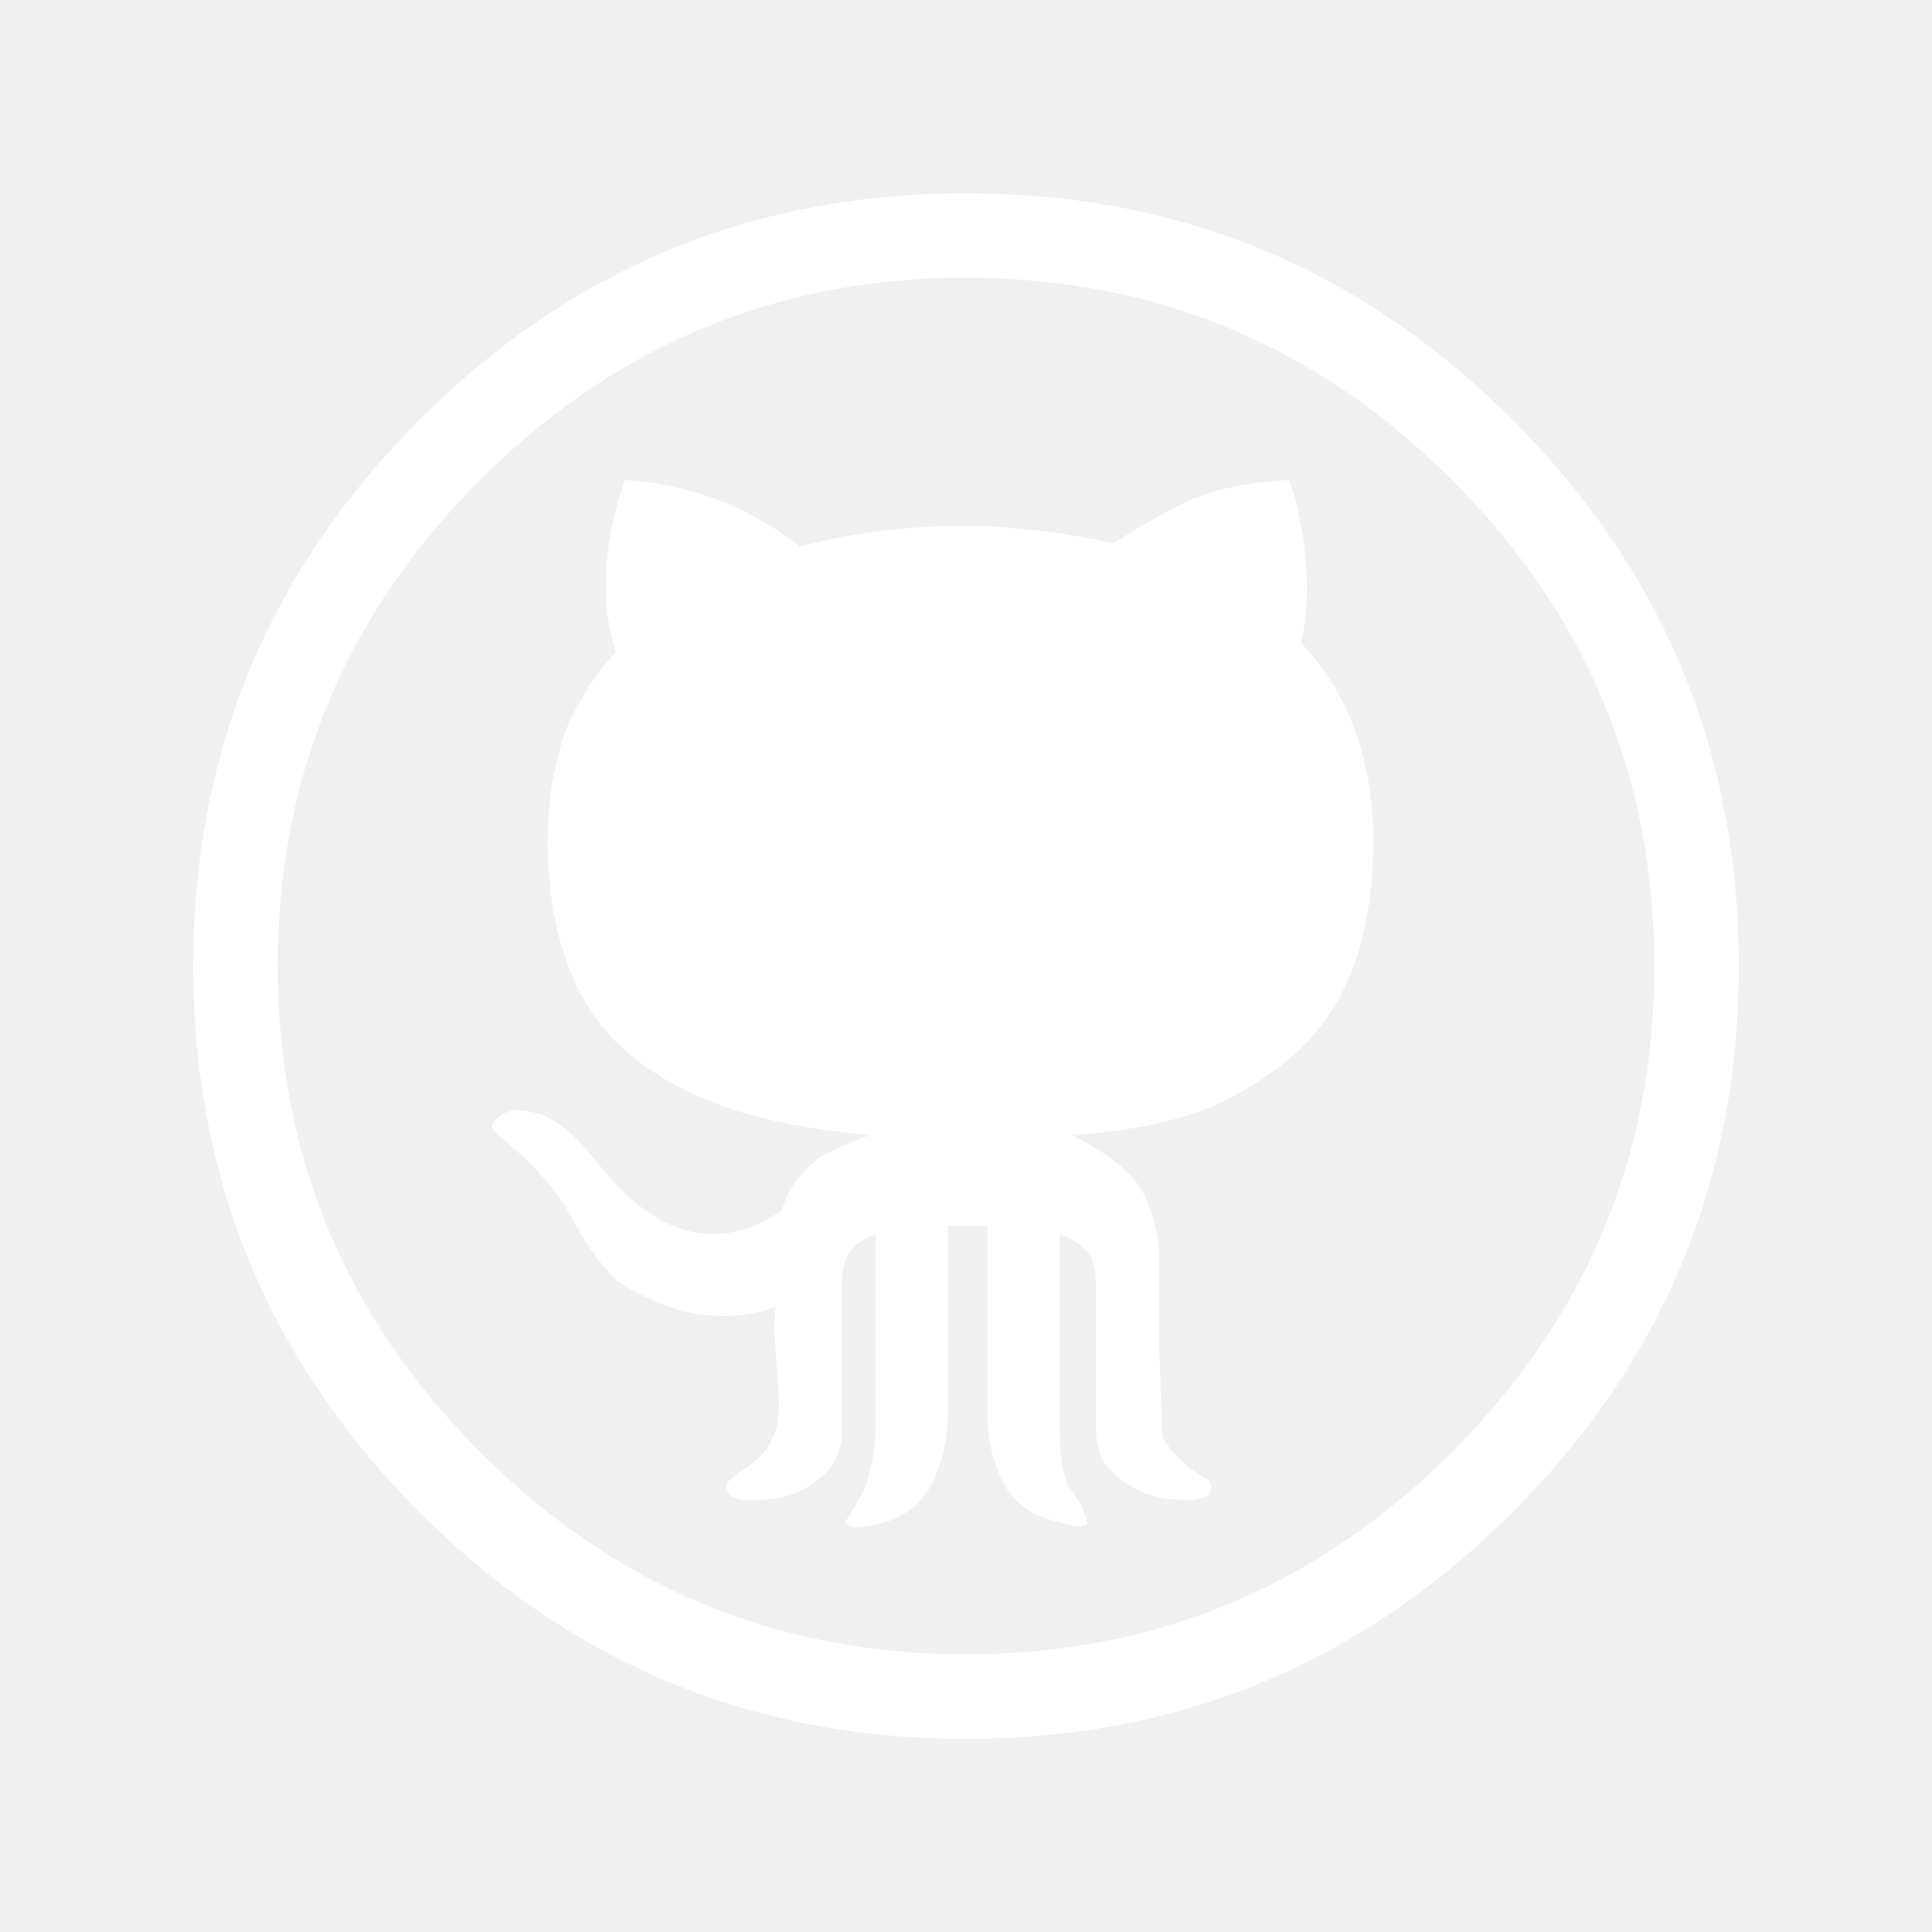
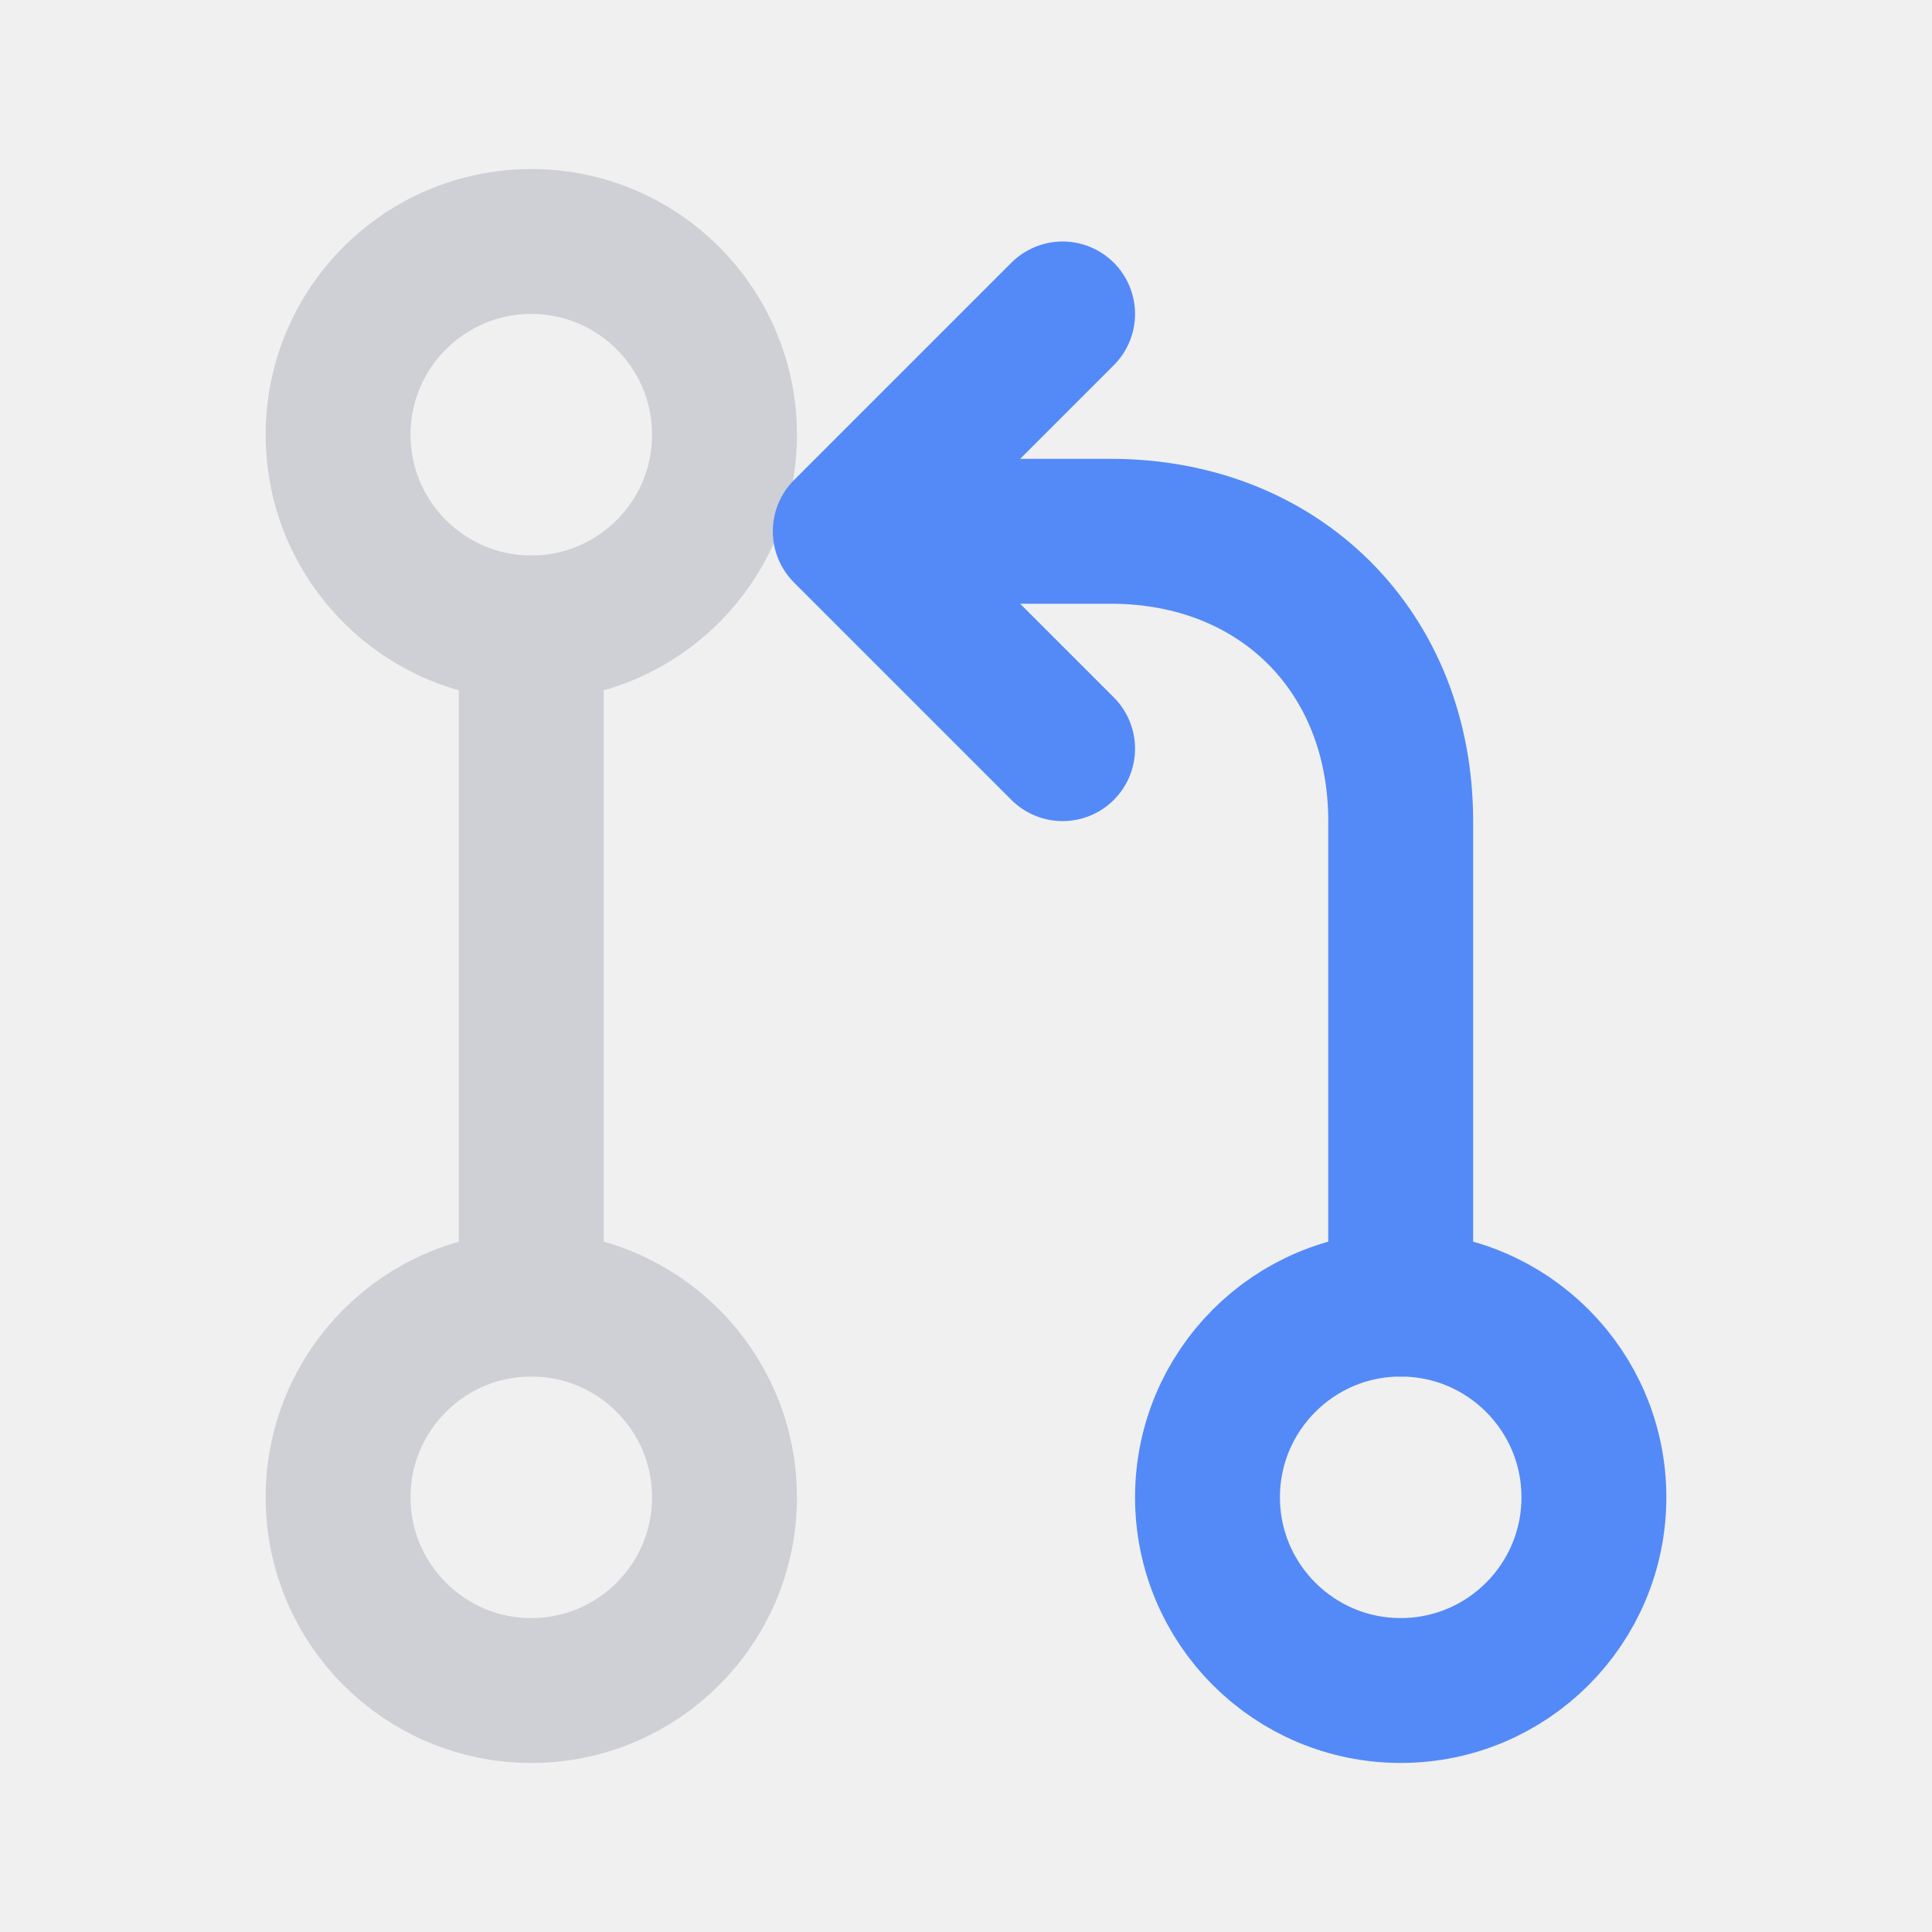
- <svg xmlns="http://www.w3.org/2000/svg" xmlns:xlink="http://www.w3.org/1999/xlink" width="40" height="40" viewBox="0 0 40 40">
-   <defs>
-     <polygon id="github_dark-a" points=".001 .001 32 .001 32 32 .001 32" />
-   </defs>
-   <g fill="none" fill-rule="evenodd" transform="translate(4 4)">
-     <mask id="github_dark-b" fill="#fff">
-       <use xlink:href="#github_dark-a" />
-     </mask>
-     <path fill="#FFF" d="M6.25,19.438 C6.167,19.355 6.167,19.27 6.25,19.188 C6.417,19.02 6.625,18.959 6.875,19 C7.125,19.041 7.271,19.084 7.312,19.125 C7.604,19.25 7.928,19.532 8.281,19.968 C8.636,20.407 8.916,20.709 9.126,20.875 C10.126,21.709 11.146,21.77 12.188,21.062 C12.271,20.77 12.406,20.52 12.594,20.312 C12.78,20.105 12.959,19.959 13.124,19.875 C13.291,19.791 13.584,19.666 14.001,19.5 C12.624,19.375 11.511,19.136 10.656,18.782 C9.803,18.427 9.124,17.98 8.624,17.438 C7.958,16.688 7.553,15.709 7.405,14.501 C7.261,13.291 7.354,12.188 7.688,11.188 C7.938,10.562 8.291,9.999 8.749,9.499 C8.416,8.459 8.479,7.271 8.938,5.938 C10.271,6.021 11.479,6.479 12.562,7.312 C14.646,6.771 16.812,6.75 19.062,7.25 C19.355,7.042 19.802,6.782 20.405,6.468 C21.011,6.157 21.771,5.979 22.688,5.938 C22.855,6.396 22.968,6.938 23.03,7.562 C23.093,8.188 23.062,8.771 22.938,9.312 C23.896,10.312 24.396,11.646 24.438,13.312 C24.438,14.646 24.209,15.749 23.75,16.625 C23.291,17.5 22.48,18.23 21.312,18.812 C20.521,19.188 19.48,19.416 18.188,19.5 C18.771,19.791 19.198,20.093 19.468,20.407 C19.739,20.718 19.916,21.209 20,21.875 L20,23.843 L20.062,25.75 C20.188,25.959 20.334,26.136 20.5,26.282 C20.666,26.427 20.814,26.532 20.939,26.593 C21.062,26.657 21.105,26.75 21.062,26.875 C21.021,27 20.855,27.062 20.564,27.062 C19.855,27.062 19.291,26.812 18.875,26.312 C18.75,26.105 18.689,25.855 18.689,25.562 L18.689,22.562 C18.689,22.23 18.605,21.989 18.439,21.843 C18.271,21.698 18.105,21.605 17.939,21.562 L17.939,25.5 C17.939,26.209 18.021,26.666 18.189,26.875 C18.355,27.084 18.459,27.291 18.5,27.5 C18.541,27.541 18.511,27.573 18.407,27.593 C18.302,27.614 18.125,27.584 17.875,27.5 C17.334,27.375 16.959,27.093 16.75,26.657 C16.541,26.218 16.439,25.75 16.439,25.25 L16.439,21.375 L15.626,21.375 L15.626,25.25 C15.626,25.75 15.521,26.23 15.312,26.688 C15.021,27.27 14.479,27.584 13.688,27.625 C13.562,27.584 13.501,27.541 13.501,27.5 C13.541,27.459 13.666,27.25 13.876,26.875 C13.916,26.791 13.97,26.625 14.031,26.375 C14.095,26.125 14.126,25.834 14.126,25.5 L14.126,21.562 C13.959,21.605 13.803,21.698 13.656,21.843 C13.511,21.989 13.438,22.23 13.438,22.562 L13.438,25.562 C13.438,25.855 13.376,26.105 13.251,26.312 C12.876,26.812 12.312,27.062 11.562,27.062 C11.271,27.062 11.104,27 11.062,26.875 C11.021,26.791 11.031,26.718 11.095,26.657 C11.156,26.593 11.251,26.52 11.376,26.438 C11.501,26.355 11.584,26.291 11.626,26.25 C11.791,26.125 11.916,25.959 12.001,25.75 C12.126,25.584 12.156,25.145 12.095,24.438 C12.031,23.73 12.021,23.27 12.062,23.062 C10.979,23.438 9.876,23.25 8.751,22.5 C8.416,22.166 8.084,21.688 7.75,21.062 C7.5,20.605 7,20.062 6.25,19.438 M1.75,15.999 C1.75,19.916 3.147,23.27 5.939,26.062 C8.729,28.855 12.084,30.25 16,30.25 C19.916,30.25 23.271,28.855 26.062,26.062 C28.855,23.27 30.25,19.916 30.25,15.999 C30.25,12.084 28.855,8.729 26.062,5.938 C23.271,3.146 19.916,1.75 16,1.75 C12.084,1.75 8.729,3.146 5.939,5.938 C3.147,8.729 1.75,12.084 1.75,15.999 M0.001,15.999 C0.001,11.584 1.563,7.812 4.689,4.688 C7.812,1.562 11.584,0.001 16,0.001 C20.416,0.001 24.188,1.562 27.312,4.688 C30.438,7.812 32.001,11.584 32.001,15.999 C32.001,20.416 30.438,24.188 27.312,27.312 C24.188,30.438 20.416,32.001 16,32.001 C11.584,32.001 7.812,30.438 4.689,27.312 C1.563,24.188 0.001,20.416 0.001,15.999" mask="url(#github_dark-b)" />
+ <svg xmlns="http://www.w3.org/2000/svg" width="40" height="40" viewBox="0 0 40 40" fill="none">
+   <g stroke="#CED0D6" stroke-width="3" stroke-linecap="round" stroke-linejoin="round">
+     <circle cx="11" cy="9" r="4" />
+     <circle cx="11" cy="31" r="4" />
+     <path d="M11 13V27" />
+   </g>
+   <g stroke="#548AF7" stroke-width="3" stroke-linecap="round" stroke-linejoin="round">
+     <circle cx="29" cy="31" r="4" />
+     <path d="M29 27V17C29 13.5 26.5 11 23 11H18" />
+     <path d="M22 6.5L17.5 11L22 15.5" />
  </g>
</svg>
